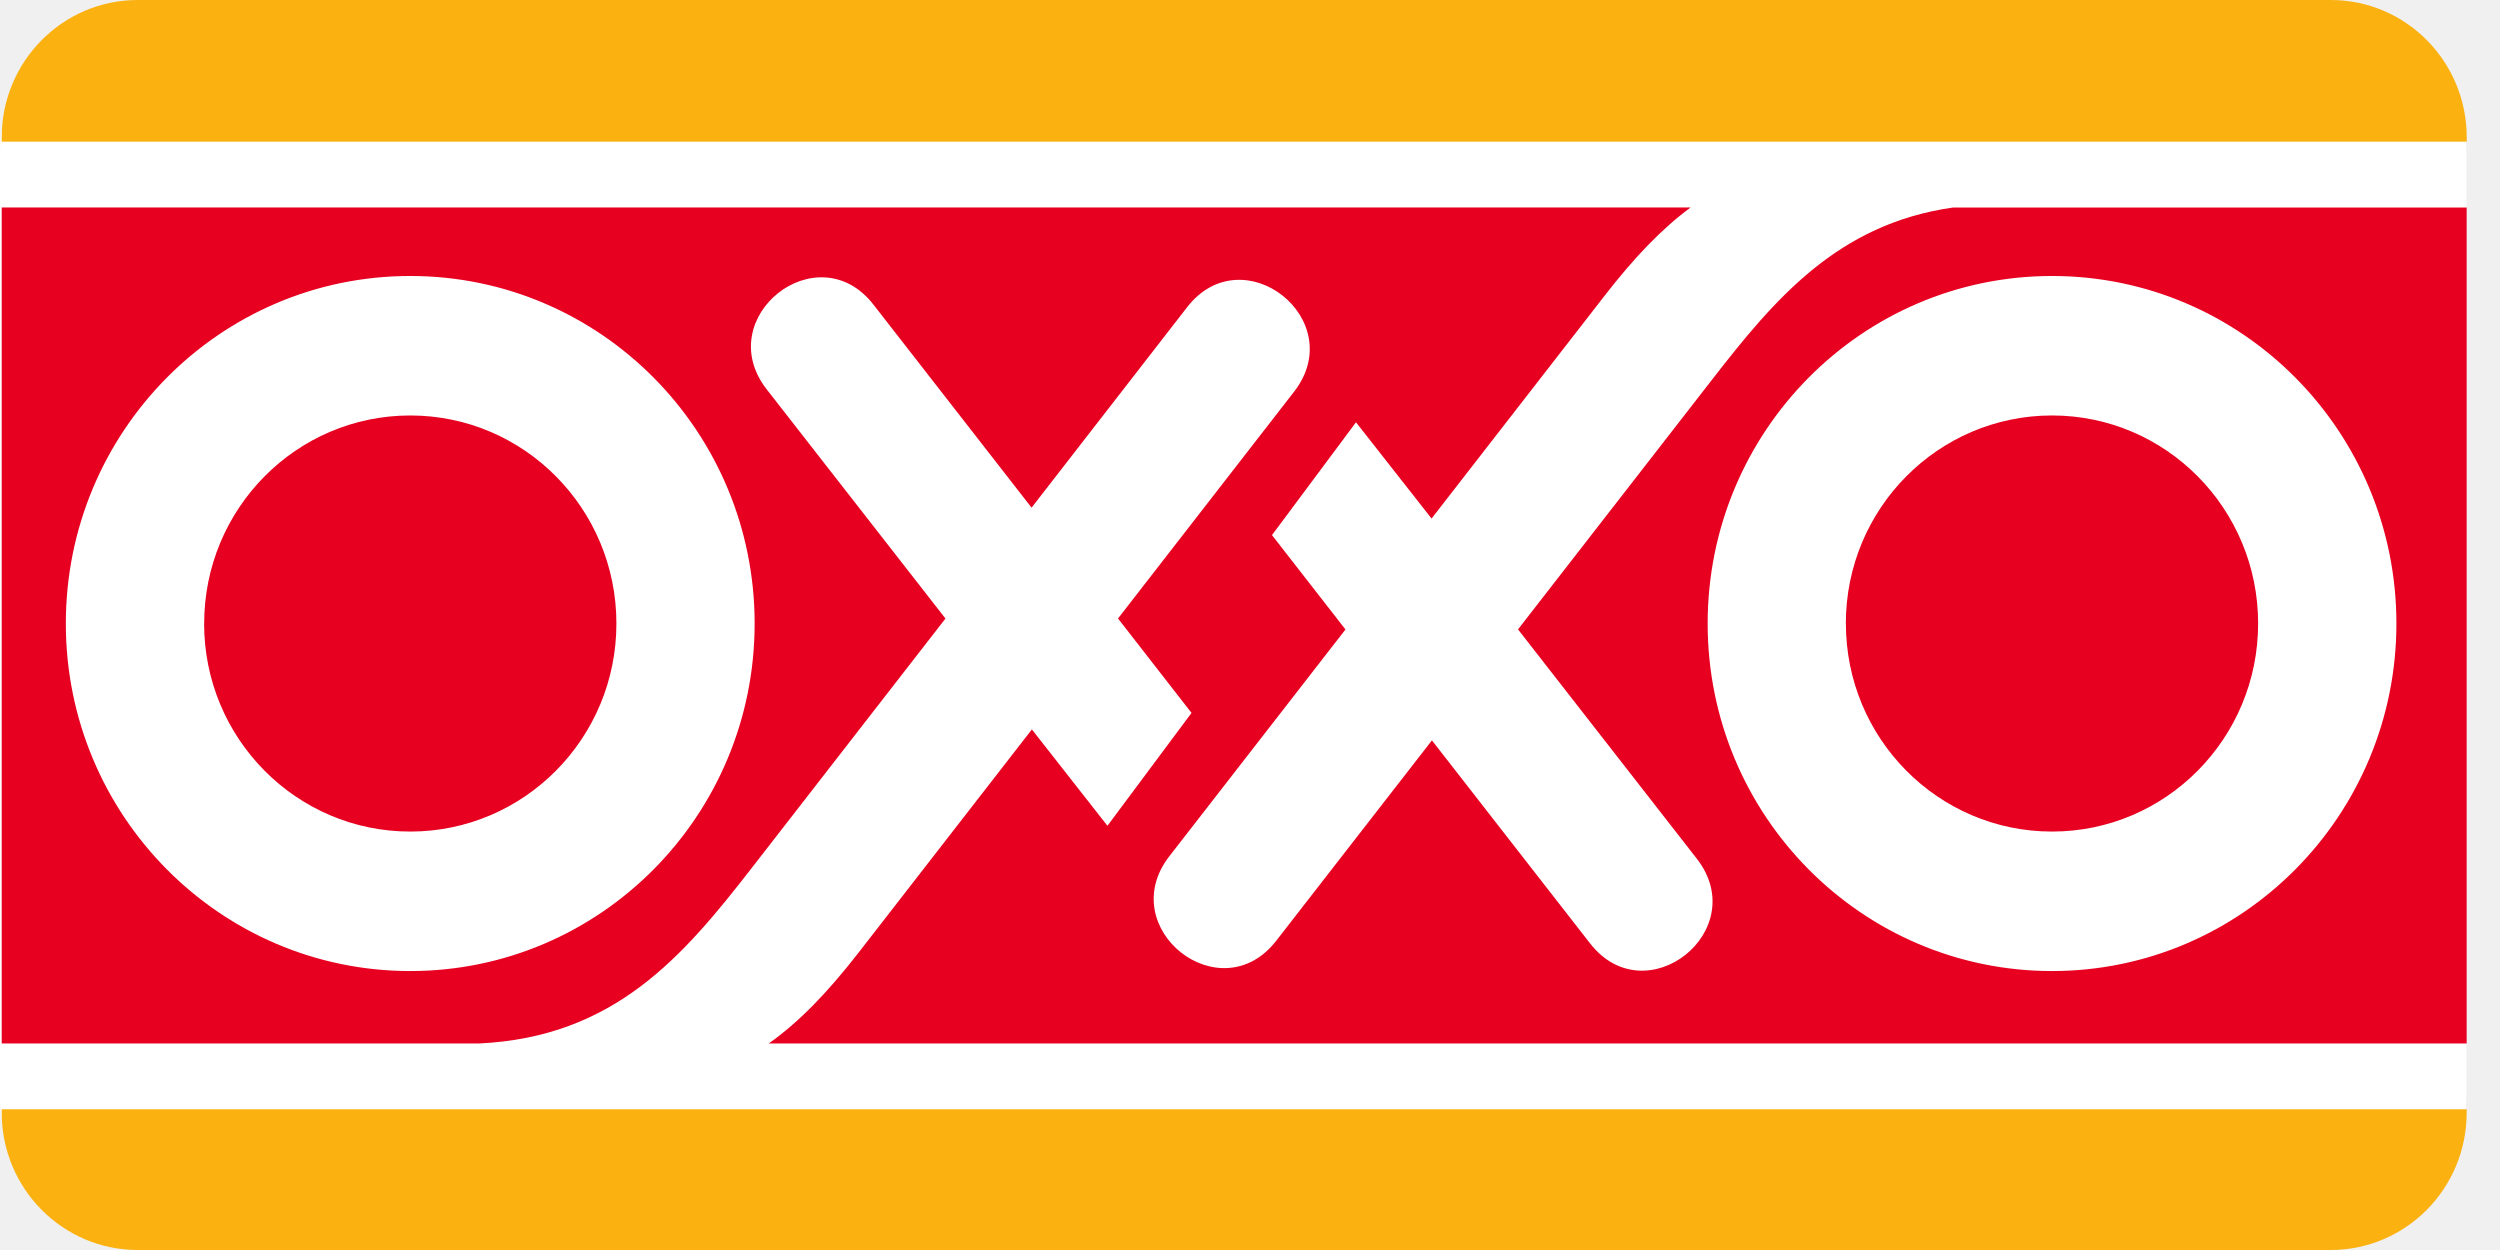
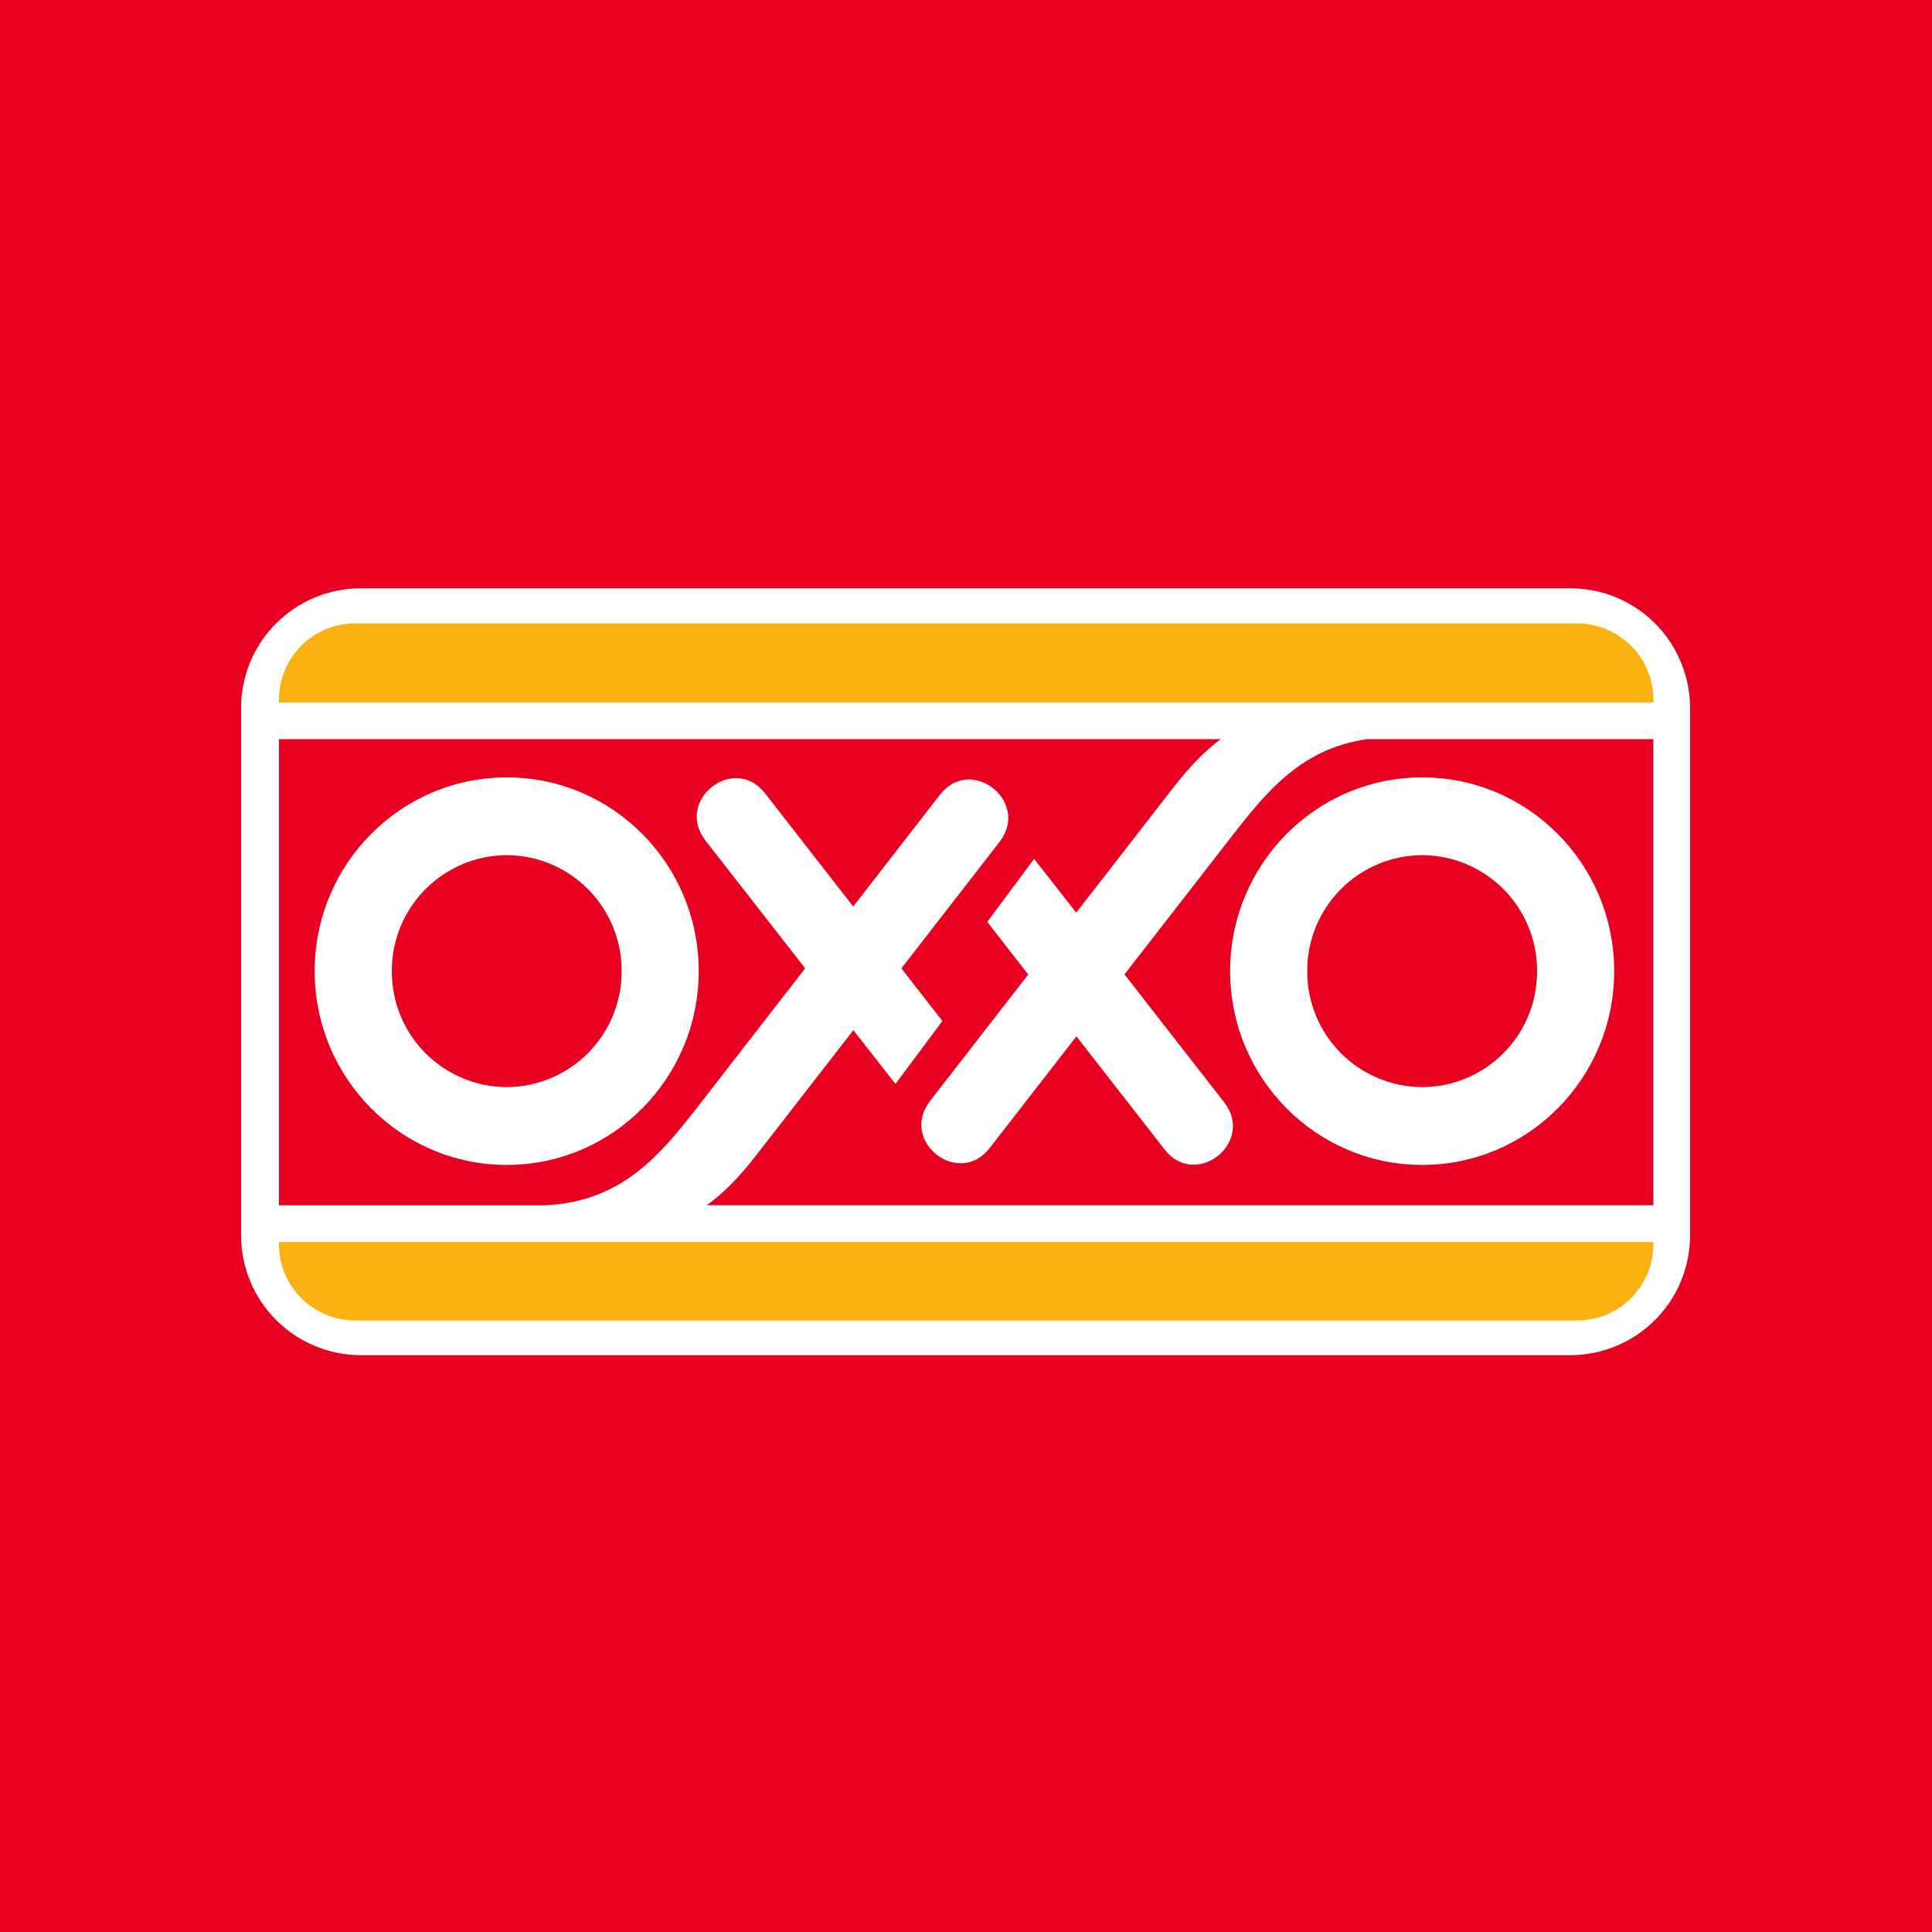
- <svg xmlns="http://www.w3.org/2000/svg" width="48" height="24" fill="none">
-   <path d="M0 2.926C0 1.343 1.271.059 2.84.059h41.673c1.568 0 2.84 1.284 2.84 2.867v18.133c0 1.582-1.272 2.865-2.84 2.865H2.84C1.271 23.924 0 22.641 0 21.06V2.926Z" fill="#fff" />
-   <path d="M.033 2.636C.033 1.181 1.203 0 2.645 0H44.75c1.442 0 2.611 1.18 2.611 2.636v.084H.033v-.084ZM47.36 21.298v.066c0 1.455-1.169 2.636-2.611 2.636H2.645C1.203 24 .033 22.82.033 21.364v-.066H47.36Z" fill="#FBB110" />
-   <path d="M32.787 11.972c0 3.685 2.96 6.672 6.612 6.672 3.65 0 6.612-2.987 6.612-6.672 0-3.686-2.961-6.673-6.612-6.673-3.652 0-6.612 2.987-6.612 6.673Zm-31.523 0c0 3.685 2.961 6.672 6.613 6.672 3.651 0 6.612-2.987 6.612-6.672 0-3.686-2.96-6.673-6.612-6.673s-6.613 2.987-6.613 6.673Zm46.096 8.063h-32.6c.588-.416 1.135-.986 1.732-1.754l3.32-4.276 1.451 1.85 1.614-2.167-1.411-1.813 3.38-4.354c1.073-1.38-.98-3.004-2.053-1.623l-2.987 3.849-3.037-3.9c-1.074-1.377-3.123.25-2.048 1.629l3.432 4.4-3.714 4.782c-1.32 1.7-2.636 3.257-5.25 3.377H.033V3.983H32.46c-.557.411-1.083.962-1.654 1.698l-3.32 4.275-1.451-1.848-1.613 2.166 1.411 1.812-3.381 4.353c-1.072 1.381.98 3.005 2.052 1.623l2.989-3.847 3.037 3.899c1.074 1.378 3.123-.25 2.048-1.628l-3.432-4.402 3.714-4.78c1.212-1.563 2.422-3.005 4.64-3.32h9.86v16.051Zm-11.92-8.063c0-2.207 1.773-3.995 3.959-3.995s3.957 1.788 3.957 3.995c0 2.206-1.771 3.994-3.957 3.994s-3.958-1.788-3.958-3.994Zm-31.52 0c0-2.207 1.771-3.995 3.957-3.995 2.185 0 3.958 1.788 3.958 3.995 0 2.206-1.773 3.994-3.958 3.994-2.186 0-3.958-1.788-3.958-3.994Z" fill="#E70020" />
+ <svg xmlns="http://www.w3.org/2000/svg" width="32" height="32" viewBox="0 0 32 32" fill="none">
+   <rect width="32" height="32" transform="translate(0 0.000244141)" fill="#E70020" />
+   <path d="M3.994 20.456C3.993 20.717 4.043 20.975 4.142 21.216C4.241 21.456 4.386 21.676 4.57 21.86C4.753 22.045 4.971 22.192 5.212 22.292C5.452 22.393 5.71 22.445 5.97 22.446H26.015C26.541 22.444 27.045 22.233 27.416 21.86C27.787 21.487 27.994 20.982 27.993 20.456V11.734C27.994 11.474 27.943 11.216 27.844 10.975C27.745 10.733 27.6 10.514 27.416 10.329C27.233 10.145 27.014 9.998 26.774 9.897C26.534 9.797 26.276 9.745 26.015 9.744H5.97C5.709 9.745 5.452 9.797 5.211 9.897C4.971 9.998 4.753 10.145 4.569 10.329C4.386 10.514 4.24 10.733 4.141 10.975C4.042 11.216 3.992 11.474 3.993 11.734V20.456H3.994Z" fill="white" />
+   <path d="M4.62 11.594C4.62 10.894 5.182 10.326 5.877 10.326H26.13C26.464 10.328 26.785 10.463 27.02 10.7C27.256 10.938 27.387 11.26 27.386 11.595V11.636H4.62V11.595M27.386 20.572V20.603C27.386 21.303 26.824 21.871 26.13 21.871H5.876C5.542 21.87 5.221 21.735 4.986 21.497C4.75 21.259 4.619 20.938 4.62 20.603V20.572H27.386Z" fill="#FBB110" />
+   <path d="M20.375 16.085C20.375 17.857 21.799 19.295 23.556 19.295C25.312 19.295 26.736 17.857 26.736 16.085C26.736 14.312 25.312 12.876 23.556 12.876C21.799 12.876 20.375 14.312 20.375 16.085ZM5.212 16.085C5.212 17.857 6.636 19.295 8.394 19.295C10.149 19.295 11.573 17.857 11.573 16.085C11.573 14.312 10.149 12.876 8.394 12.876C6.636 12.876 5.212 14.312 5.212 16.085ZM27.386 19.963H11.704C11.987 19.764 12.25 19.49 12.537 19.12L14.134 17.063L14.832 17.953L15.609 16.911L14.93 16.039L16.555 13.945C17.072 13.28 16.084 12.499 15.569 13.163L14.132 15.015L12.671 13.139C12.154 12.477 11.169 13.259 11.685 13.922L13.336 16.039L11.55 18.34C10.915 19.157 10.282 19.906 9.024 19.964H4.62V12.243H20.219C19.95 12.441 19.698 12.705 19.423 13.059L17.826 15.116L17.128 14.226L16.352 15.269L17.031 16.141L15.405 18.235C14.889 18.899 15.876 19.679 16.392 19.015L17.829 17.165L19.29 19.04C19.807 19.703 20.793 18.92 20.276 18.257L18.625 16.139L20.411 13.84C20.994 13.088 21.576 12.394 22.643 12.243H27.385V19.964L27.386 19.963ZM21.652 16.085C21.651 15.834 21.699 15.585 21.794 15.353C21.889 15.12 22.029 14.909 22.206 14.73C22.383 14.552 22.593 14.41 22.825 14.313C23.056 14.215 23.305 14.165 23.556 14.164C23.807 14.165 24.056 14.215 24.287 14.313C24.519 14.41 24.729 14.552 24.906 14.73C25.082 14.909 25.222 15.12 25.317 15.353C25.412 15.585 25.46 15.834 25.459 16.085C25.46 16.337 25.412 16.585 25.317 16.818C25.222 17.05 25.082 17.262 24.905 17.44C24.729 17.619 24.519 17.76 24.287 17.858C24.055 17.955 23.807 18.005 23.556 18.006C23.049 18.004 22.563 17.8 22.206 17.44C21.849 17.08 21.65 16.593 21.652 16.085ZM6.49 16.085C6.489 15.834 6.537 15.585 6.632 15.353C6.727 15.12 6.867 14.909 7.044 14.73C7.221 14.552 7.431 14.41 7.662 14.313C7.894 14.215 8.143 14.165 8.394 14.164C8.901 14.166 9.386 14.37 9.743 14.731C10.099 15.091 10.299 15.578 10.296 16.085C10.298 16.593 10.099 17.08 9.742 17.44C9.385 17.8 8.9 18.004 8.393 18.006C7.886 18.004 7.4 17.8 7.043 17.44C6.686 17.08 6.488 16.593 6.49 16.085Z" fill="#E70020" />
</svg>
